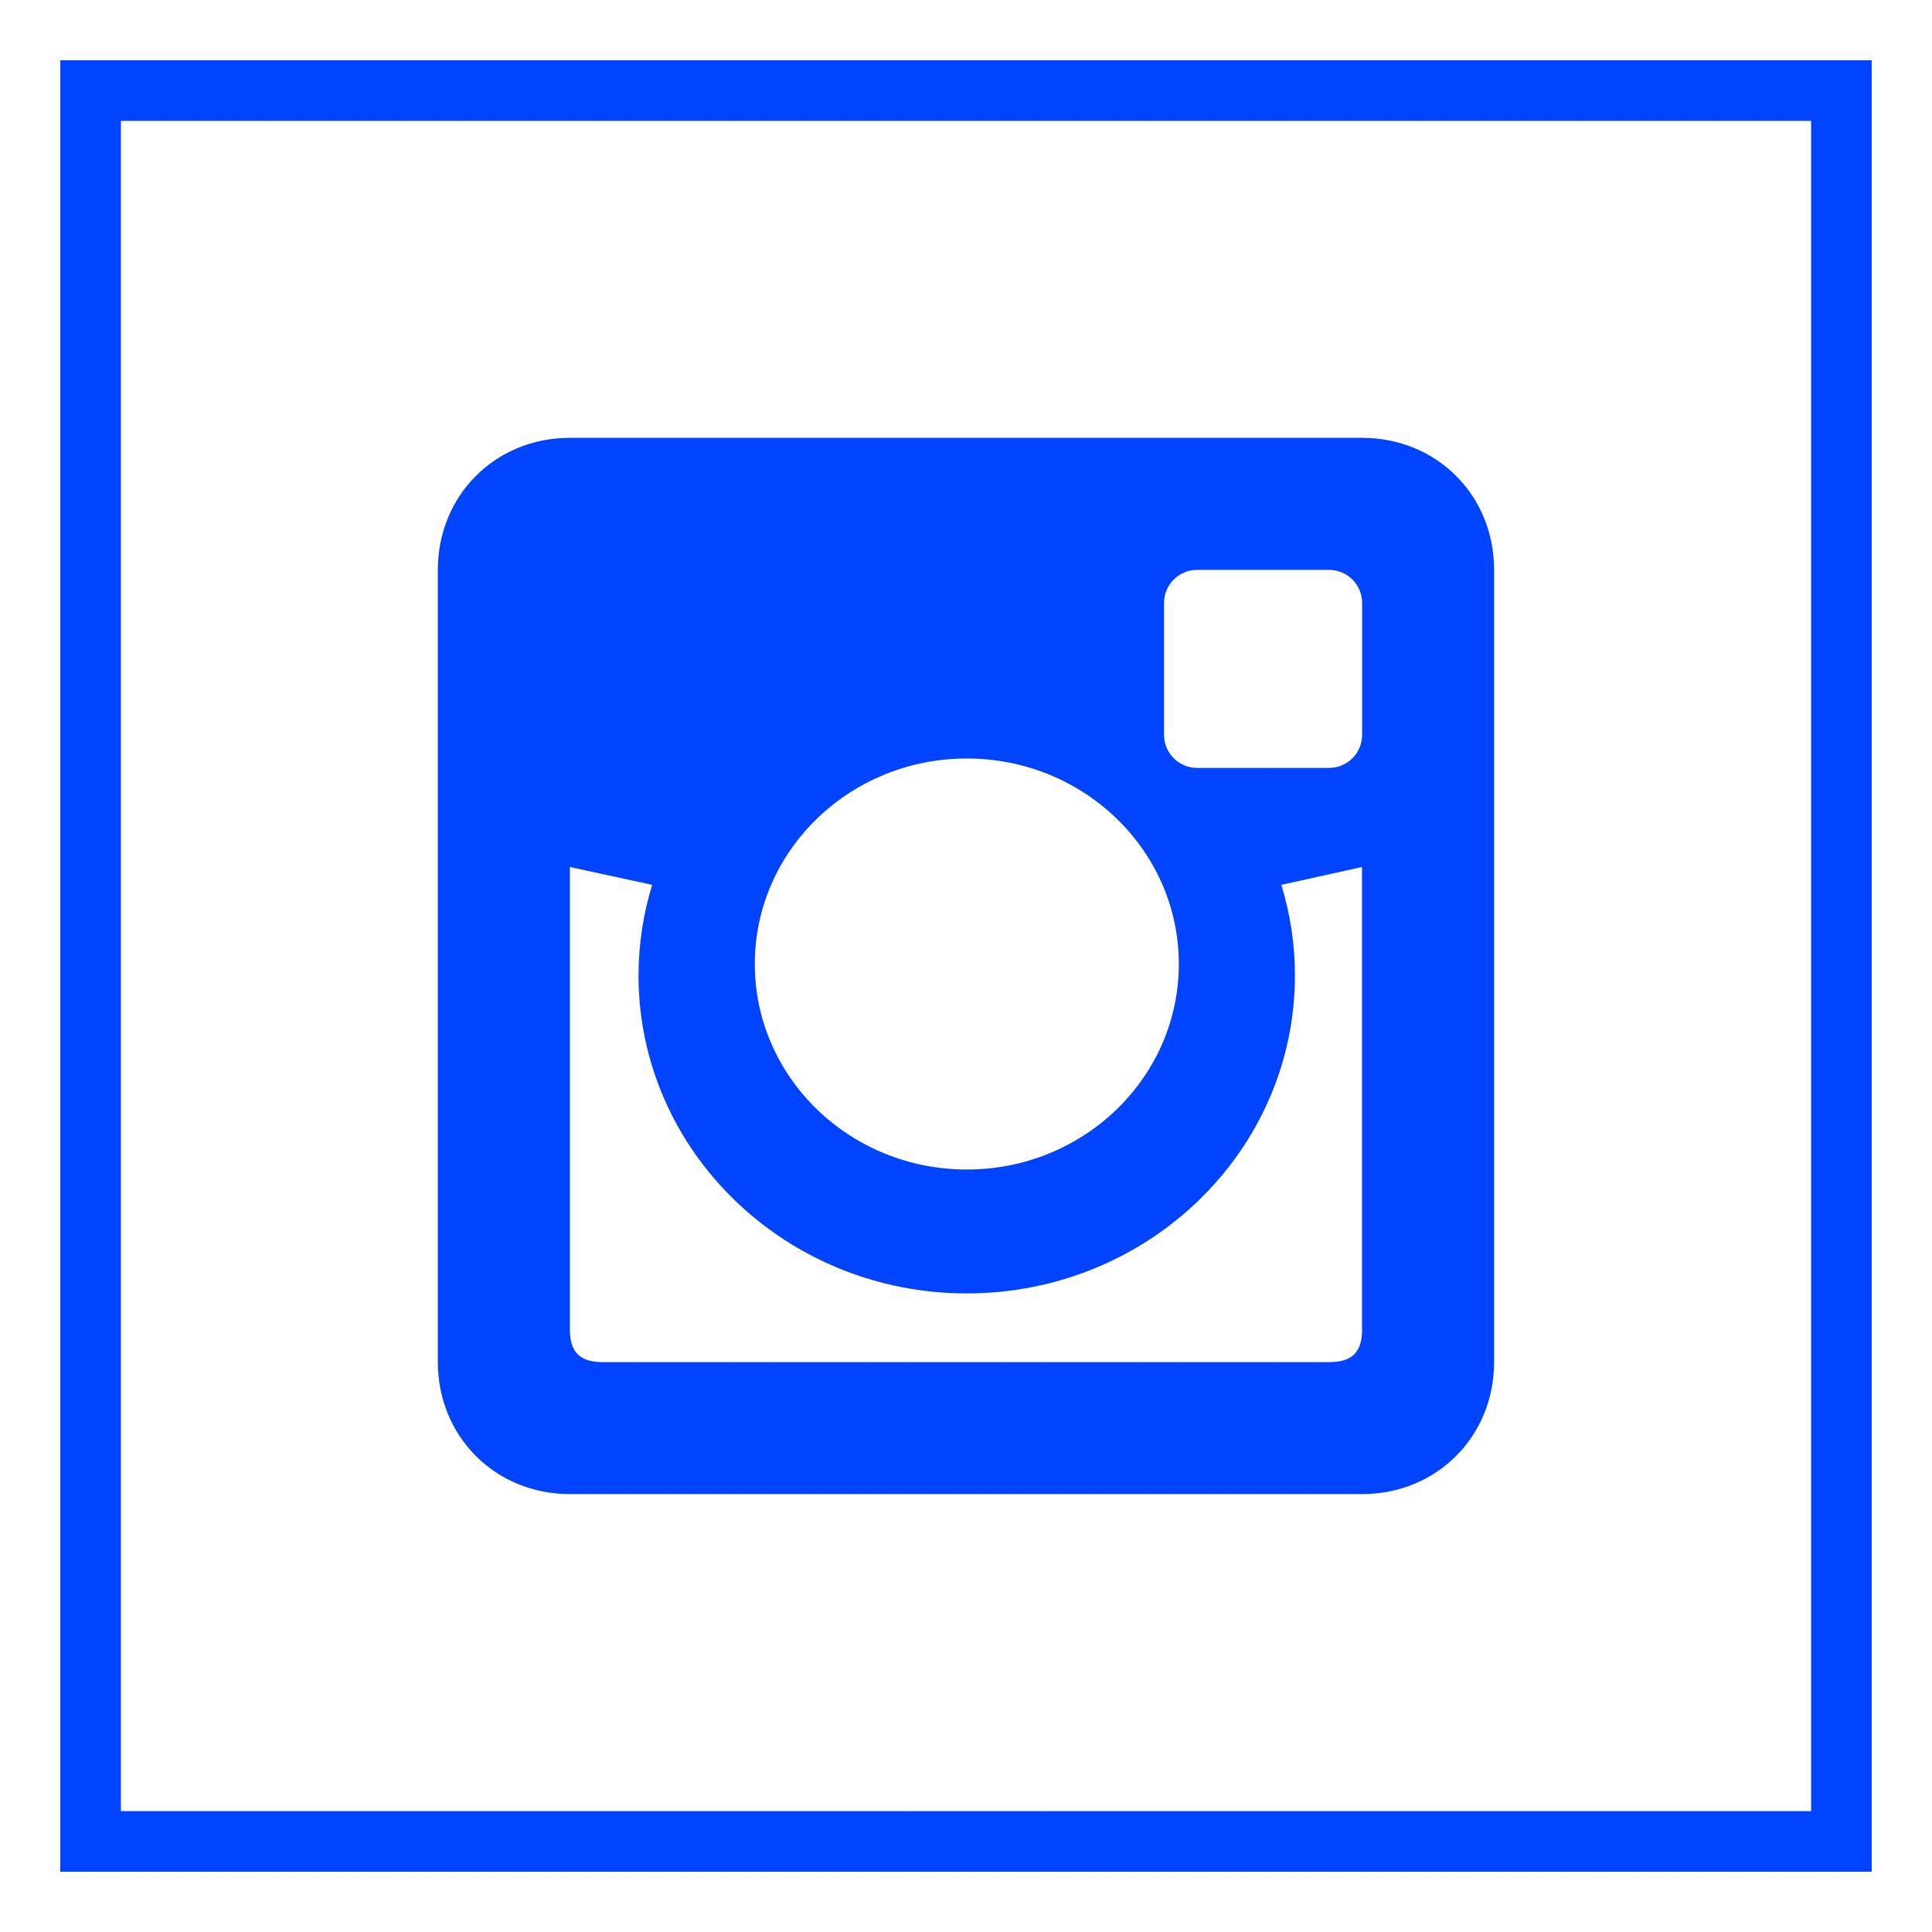
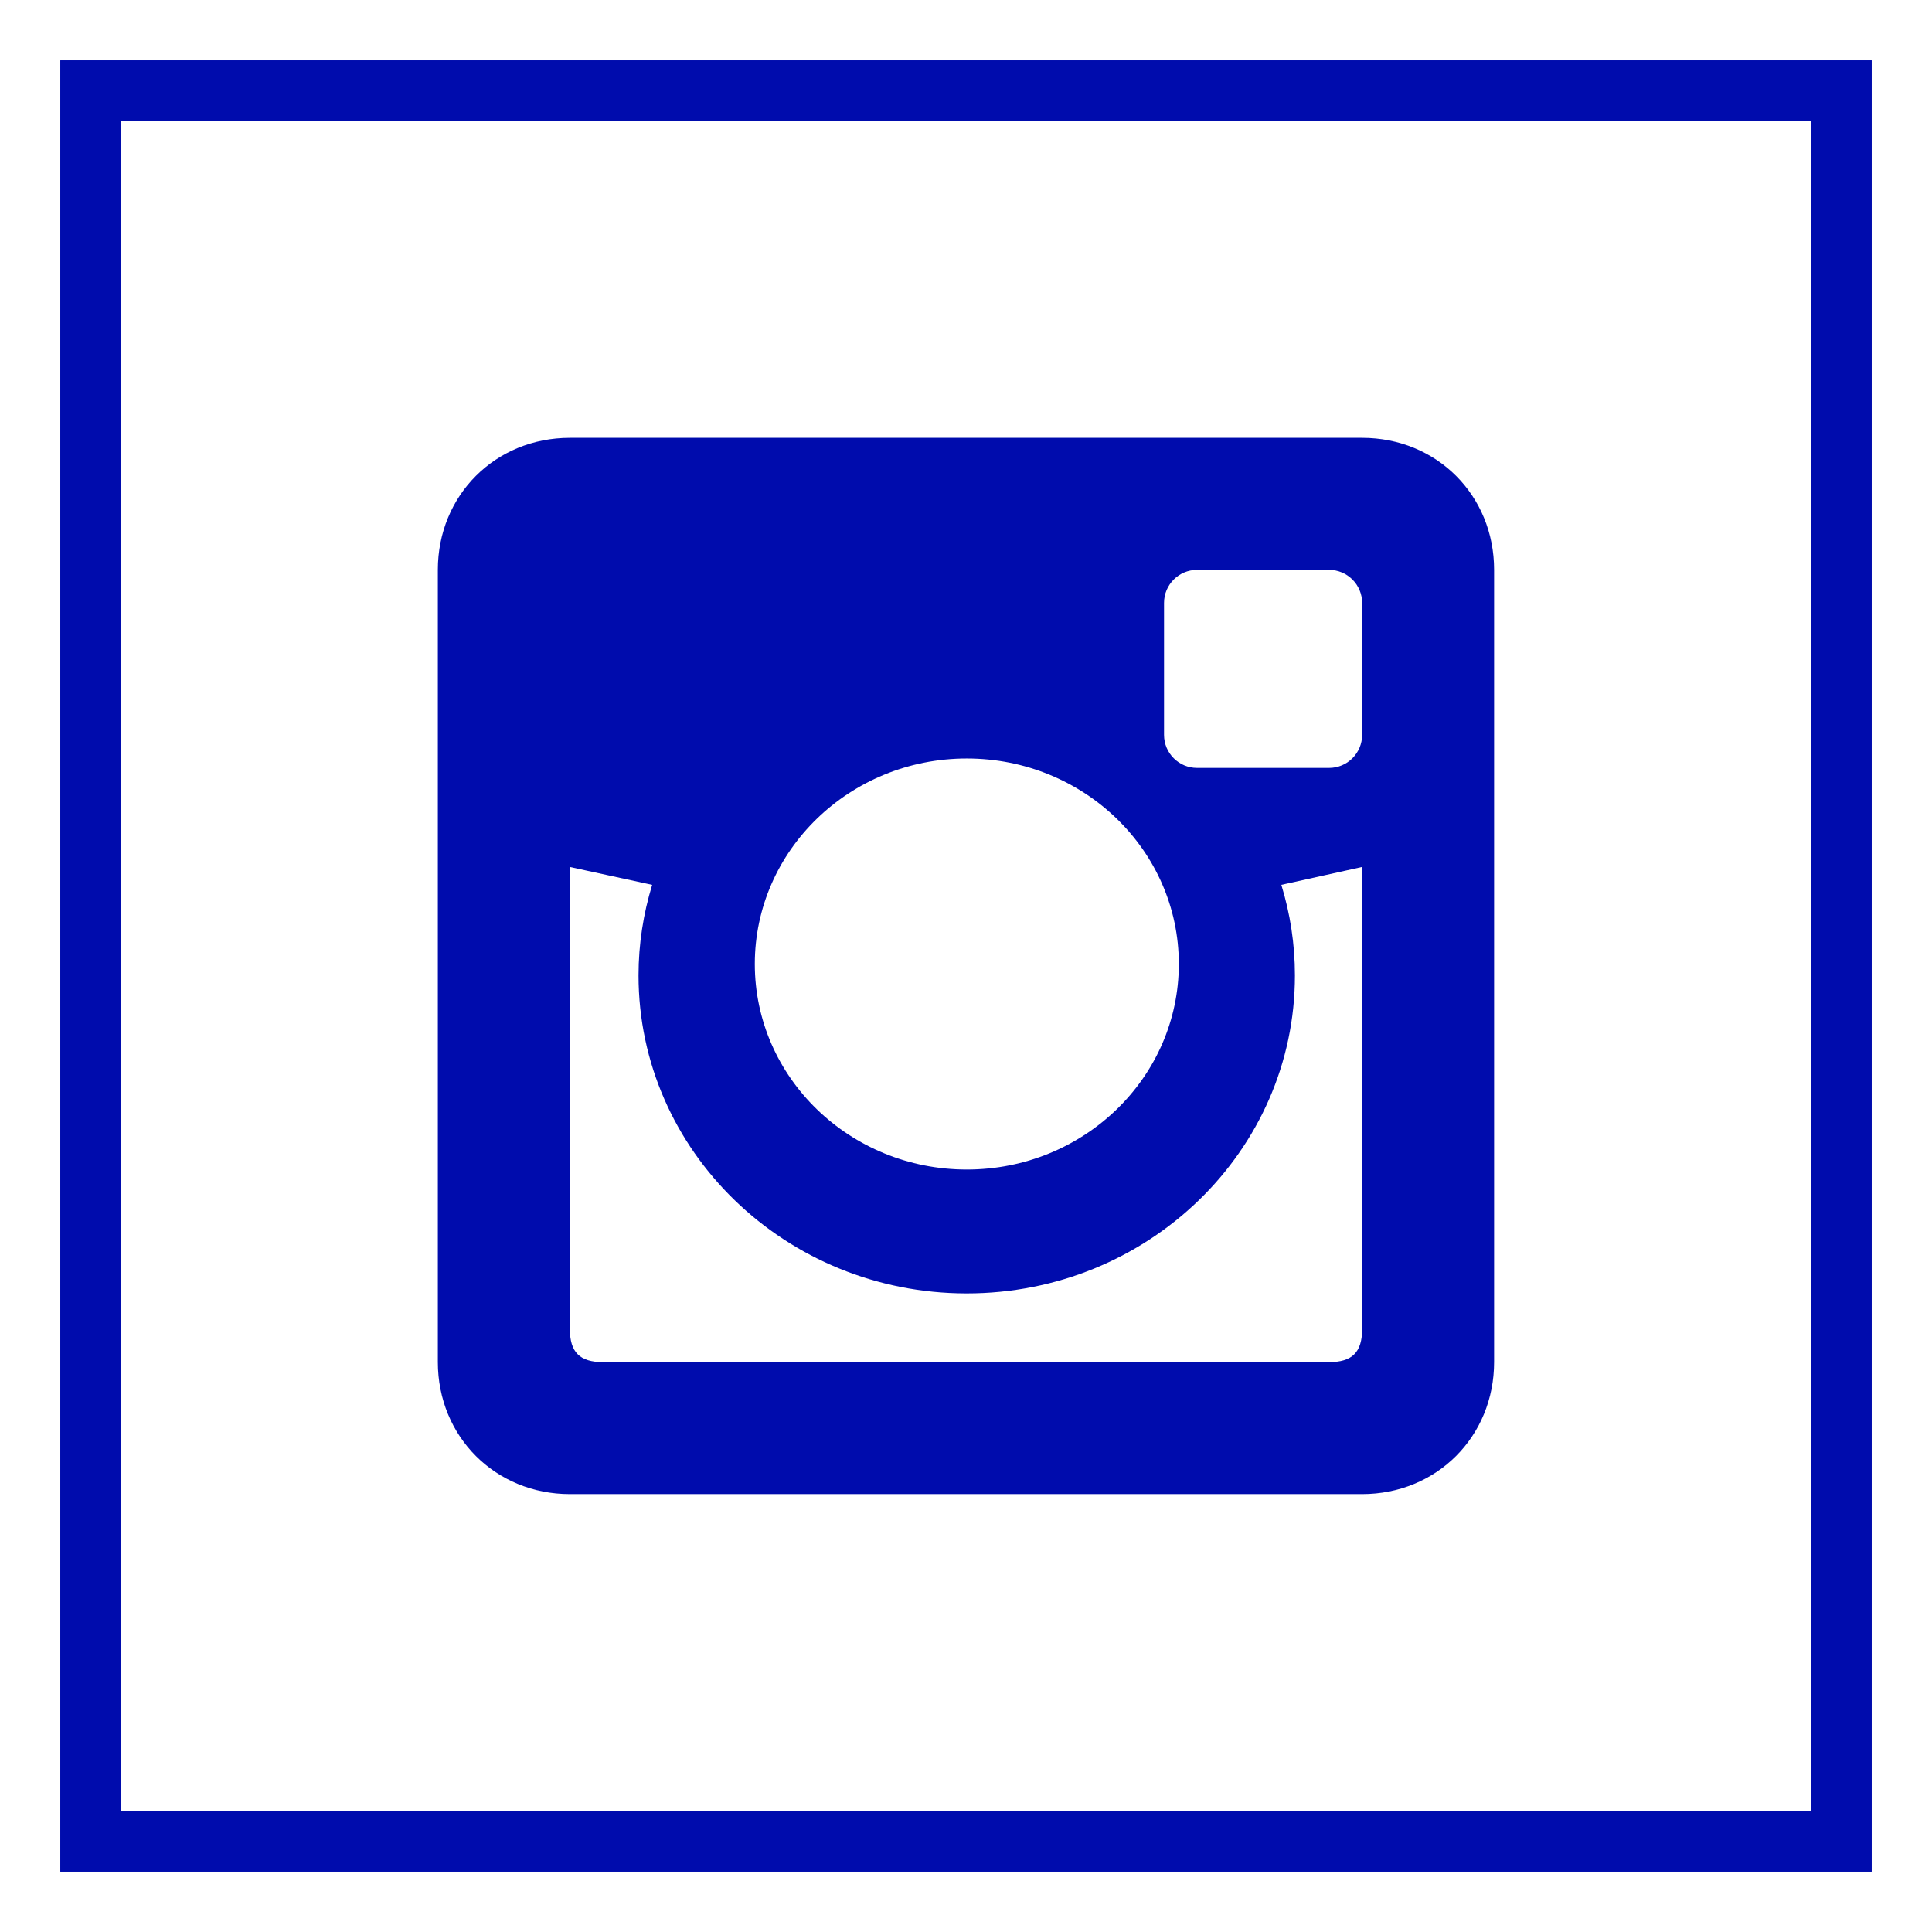
<svg xmlns="http://www.w3.org/2000/svg" enable-background="new 0 0 32 32" id="Layer_1" version="1.1" width="30px" height="30px" viewBox="0 0 32 32" xml:space="preserve">
  <g>
-     <path d="M30,2v28H2V2H30 M31,1H1v30h30V1L31,1z" fill="#0044ff" />
-     <path d="M30,2v28H2V2H30 M31,1H1v30h30V1L31,1z" fill="#0044ff" />
+     <path d="M30,2v28H2V2H30 M31,1H1v30h30V1L31,1z" fill="#000cad" />
+     <path d="M30,2v28H2V2H30 M31,1H1v30h30V1L31,1z" fill="#000cad" />
  </g>
-   <path d="M22.561,7.252H9.439c-1.235,0-2.187,0.952-2.187,2.187V22.56c0,1.234,0.952,2.187,2.187,2.187H22.56  c1.234,0,2.187-0.952,2.187-2.187V9.439C24.748,8.204,23.796,7.252,22.561,7.252z M16.013,12.563c1.94,0,3.512,1.524,3.512,3.404  c0,1.879-1.572,3.404-3.512,3.404c-1.939,0-3.511-1.525-3.511-3.404C12.502,14.087,14.075,12.563,16.013,12.563z M22.561,22.014  c0,0.383-0.164,0.547-0.547,0.547H9.986c-0.382,0-0.547-0.163-0.547-0.547V14.36l1.363,0.296c-0.146,0.476-0.226,0.979-0.226,1.5  c0,2.907,2.436,5.267,5.436,5.267c3.003,0,5.436-2.359,5.436-5.267c0-0.522-0.079-1.025-0.225-1.5l1.336-0.296v7.654H22.561z   M22.561,12.172c0,0.302-0.245,0.547-0.547,0.547h-2.187c-0.302,0-0.547-0.245-0.547-0.547V9.986c0-0.302,0.245-0.547,0.547-0.547  h2.187c0.302,0,0.547,0.245,0.547,0.547V12.172z" fill="#0044ff" />
+   <path d="M22.561,7.252H9.439c-1.235,0-2.187,0.952-2.187,2.187V22.56c0,1.234,0.952,2.187,2.187,2.187H22.56  c1.234,0,2.187-0.952,2.187-2.187V9.439C24.748,8.204,23.796,7.252,22.561,7.252z M16.013,12.563c1.94,0,3.512,1.524,3.512,3.404  c0,1.879-1.572,3.404-3.512,3.404c-1.939,0-3.511-1.525-3.511-3.404C12.502,14.087,14.075,12.563,16.013,12.563z M22.561,22.014  c0,0.383-0.164,0.547-0.547,0.547H9.986c-0.382,0-0.547-0.163-0.547-0.547V14.36l1.363,0.296c-0.146,0.476-0.226,0.979-0.226,1.5  c0,2.907,2.436,5.267,5.436,5.267c3.003,0,5.436-2.359,5.436-5.267c0-0.522-0.079-1.025-0.225-1.5l1.336-0.296v7.654H22.561z   M22.561,12.172c0,0.302-0.245,0.547-0.547,0.547h-2.187c-0.302,0-0.547-0.245-0.547-0.547V9.986c0-0.302,0.245-0.547,0.547-0.547  h2.187c0.302,0,0.547,0.245,0.547,0.547V12.172z" fill="#000cad" />
</svg>
